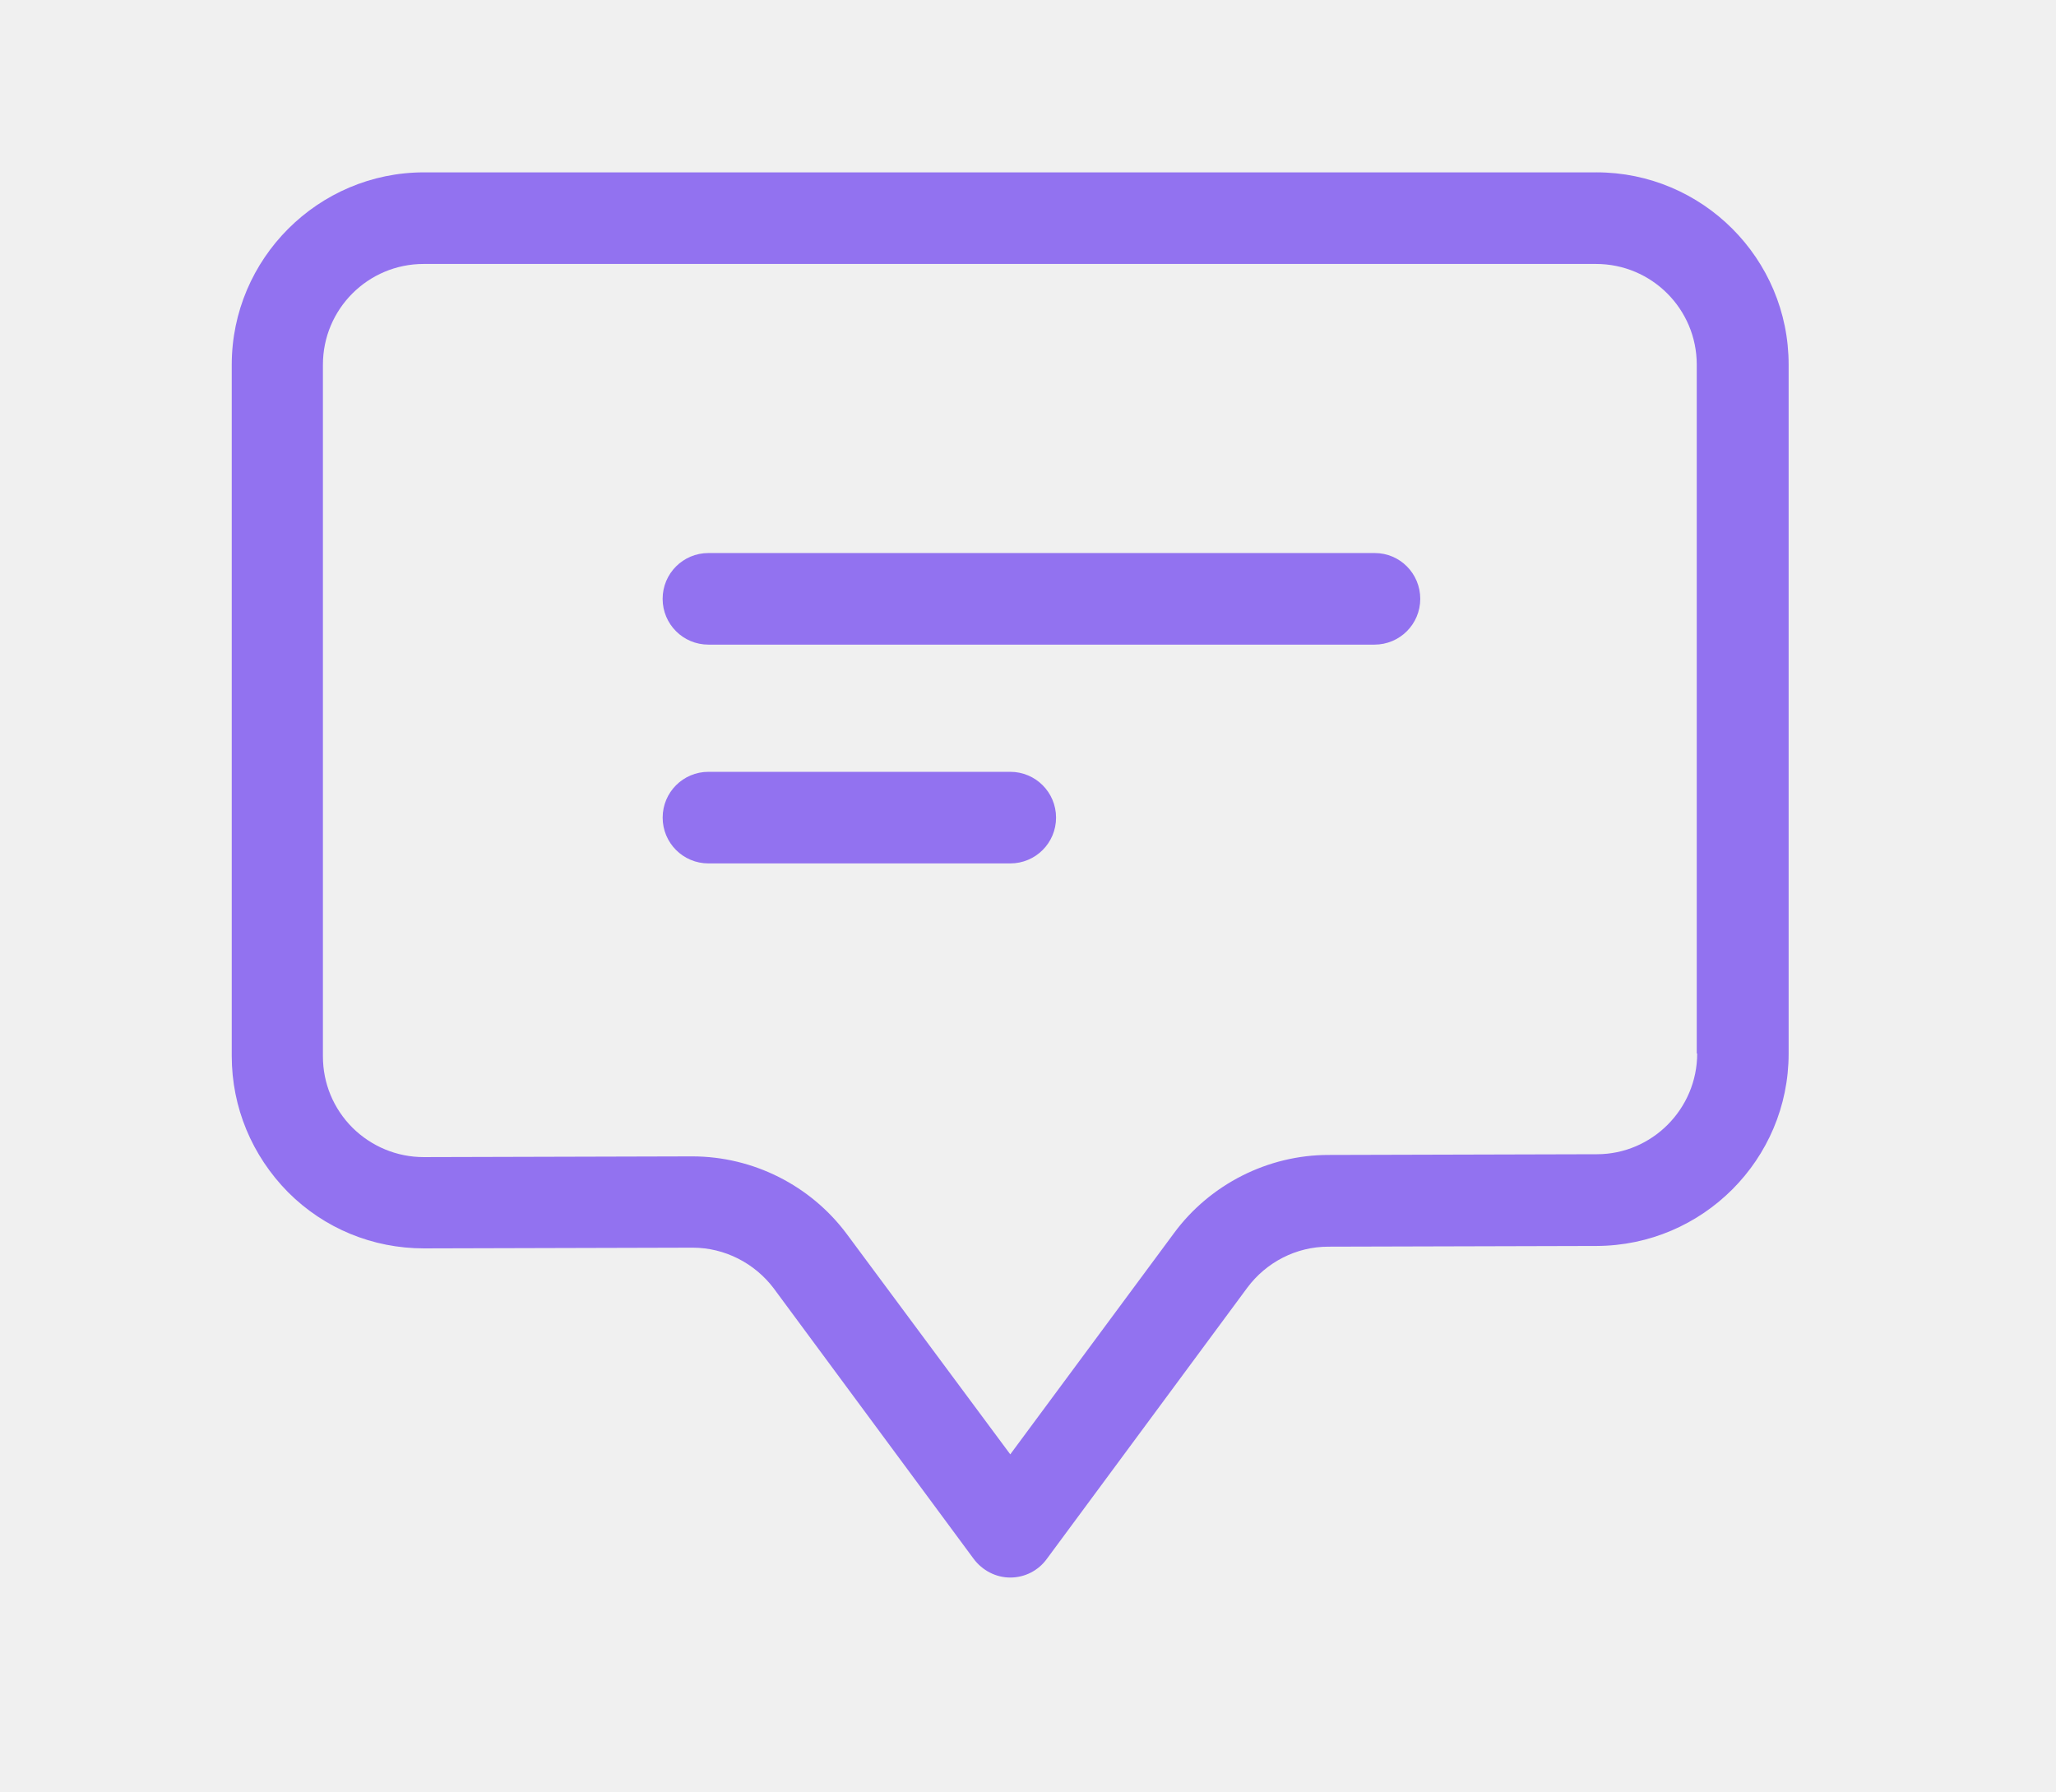
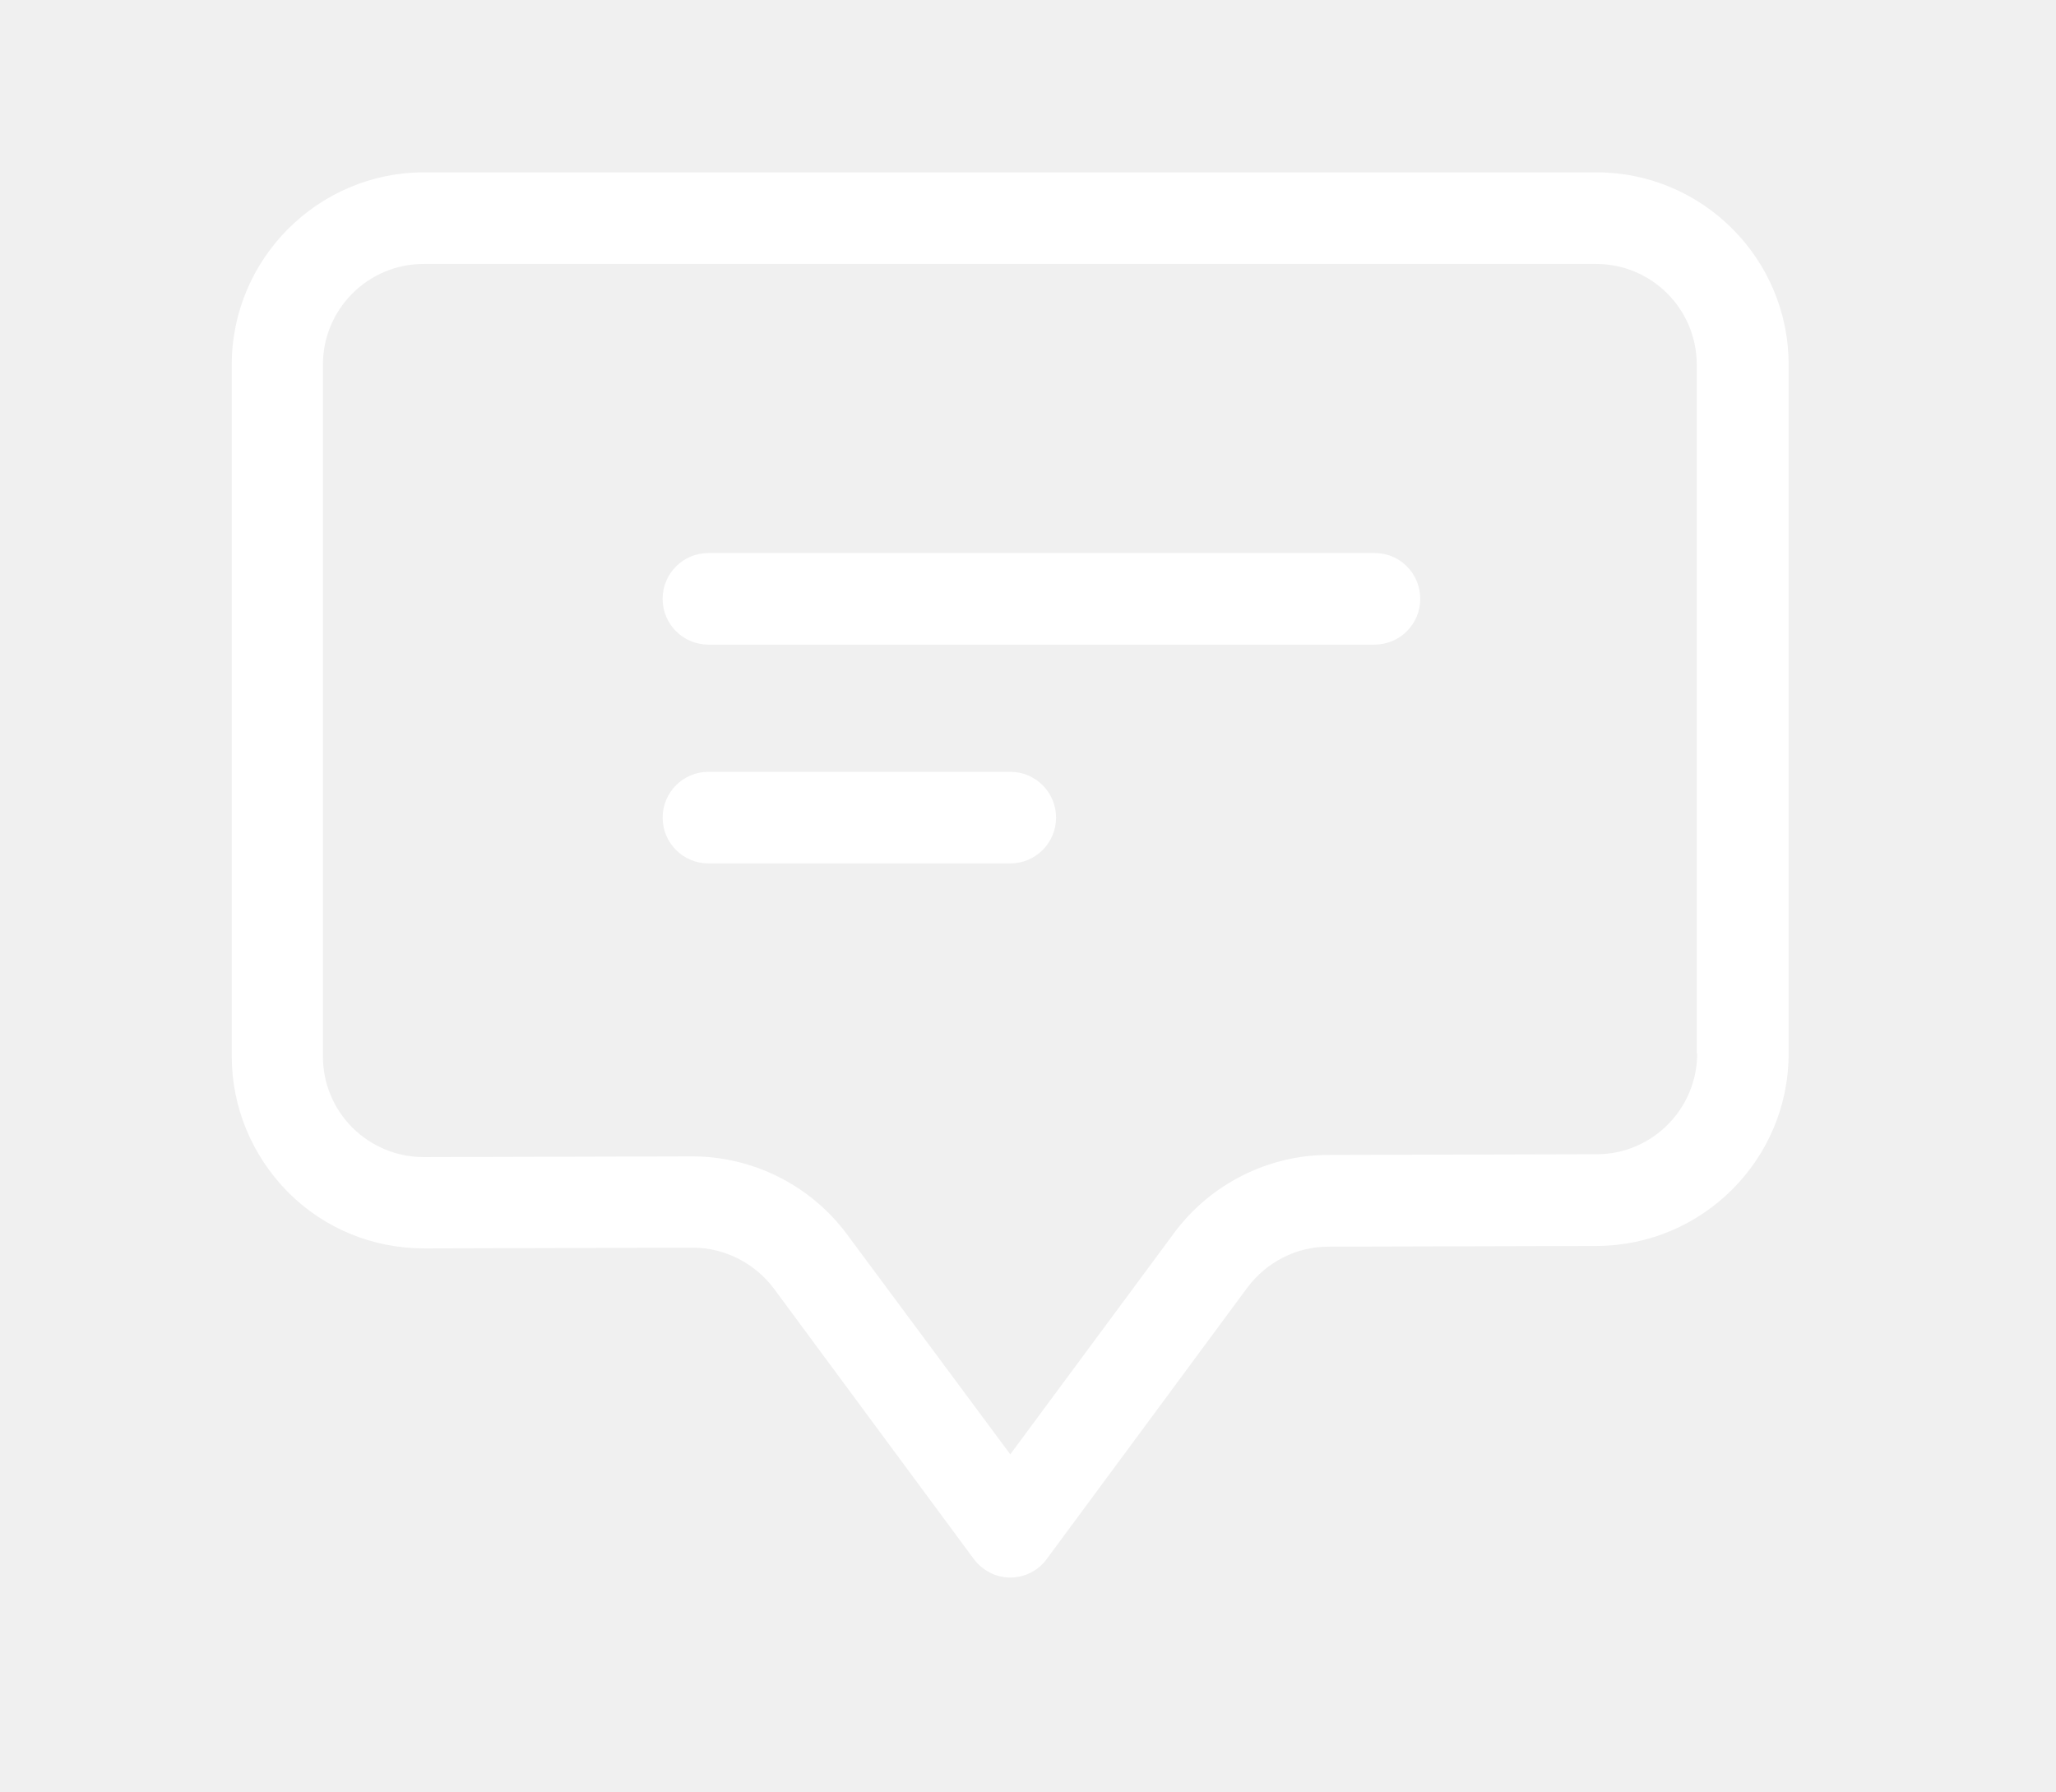
<svg xmlns="http://www.w3.org/2000/svg" width="210" height="183" xml:space="preserve" overflow="hidden">
  <defs>
    <clipPath id="clip0">
-       <rect x="746" y="196" width="210" height="183" />
+       <rect x="178" y="341" width="210" height="183" />
    </clipPath>
  </defs>
-   <g clip-path="url(#clip0)" transform="translate(-746 -196)">
-     <path d="M246.972 115.358 127.228 115.358C116.411 115.358 107.582 124.187 107.582 135.004L107.582 205.619C107.582 210.852 109.643 215.793 113.342 219.535 117.04 223.233 121.98 225.264 127.228 225.264L127.272 225.264 154.62 225.191 154.664 225.191C157.924 225.191 160.993 226.77 162.937 229.343L183.357 256.969C184.249 258.168 185.638 258.884 187.099 258.884 188.591 258.884 189.979 258.168 190.841 256.969L211.306 229.284C213.25 226.668 216.319 225.089 219.579 225.089L247 225.016C257.817 224.972 266.602 216.187 266.602 205.37L266.602 135.017C266.617 124.157 257.788 115.357 246.971 115.357ZM257.262 205.357C257.262 211.014 252.658 215.647 247.015 215.647L219.594 215.72C213.425 215.72 207.505 218.717 203.837 223.687L187.1 246.3 170.407 223.804C166.709 218.834 160.833 215.867 154.62 215.867L154.577 215.867 127.228 215.94 127.184 215.94C124.451 215.94 121.863 214.858 119.919 212.943 117.975 210.999 116.894 208.412 116.894 205.65L116.894 135.004C116.894 129.318 121.498 124.714 127.184 124.714L246.928 124.714C252.614 124.714 257.218 129.318 257.218 135.004L257.218 205.358Z" fill="#9272F0" transform="matrix(1 0 0 1.00001 662.089 98.245)" />
-     <path d="M224.329 154.241 156.269 154.241C153.682 154.241 151.592 156.332 151.592 158.919 151.592 161.506 153.682 163.596 156.269 163.596L224.299 163.596C226.886 163.596 228.976 161.506 228.976 158.919 228.976 156.346 226.915 154.241 224.328 154.241Z" fill="#9272F0" transform="matrix(1 0 0 1.00001 662.089 98.245)" />
-     <path d="M187.1 176.588 156.272 176.588C153.685 176.588 151.595 178.679 151.595 181.266 151.595 183.853 153.685 185.943 156.272 185.943L187.1 185.943C189.687 185.943 191.777 183.853 191.777 181.266 191.777 178.679 189.687 176.588 187.1 176.588Z" fill="#9272F0" transform="matrix(1 0 0 1.00001 662.089 98.245)" />
-     <text fill="#9272F0" font-family="Arial,Arial_MSFontService,sans-serif" font-weight="700" font-size="5" transform="matrix(3.74199 0 0 3.74204 662.089 538)">Created by creative</text>
-     <text fill="#9272F0" font-family="Arial,Arial_MSFontService,sans-serif" font-weight="700" font-size="5" transform="matrix(3.74199 0 0 3.74204 841.705 538)">_</text>
-     <text fill="#9272F0" font-family="Arial,Arial_MSFontService,sans-serif" font-weight="700" font-size="5" transform="matrix(3.74199 0 0 3.74204 852.931 538)">visionary</text>
-     <text fill="#9272F0" font-family="Arial,Arial_MSFontService,sans-serif" font-weight="700" font-size="5" transform="matrix(3.74199 0 0 3.74204 662.089 557)">from Noun Project</text>
+   <g clip-path="url(#clip0)" transform="translate(-178 -341)">
+     <path d="M246.972 115.358 127.228 115.358C116.411 115.358 107.582 124.187 107.582 135.004L107.582 205.619C107.582 210.852 109.643 215.793 113.342 219.535 117.04 223.233 121.98 225.264 127.228 225.264L127.272 225.264 154.62 225.191 154.664 225.191C157.924 225.191 160.993 226.77 162.937 229.343L183.357 256.969C184.249 258.168 185.638 258.884 187.099 258.884 188.591 258.884 189.979 258.168 190.841 256.969L211.306 229.284C213.25 226.668 216.319 225.089 219.579 225.089L247 225.016C257.817 224.972 266.602 216.187 266.602 205.37L266.602 135.017C266.617 124.157 257.788 115.357 246.971 115.357ZM257.262 205.357C257.262 211.014 252.658 215.647 247.015 215.647L219.594 215.72C213.425 215.72 207.505 218.717 203.837 223.687L187.1 246.3 170.407 223.804C166.709 218.834 160.833 215.867 154.62 215.867L154.577 215.867 127.228 215.94 127.184 215.94C124.451 215.94 121.863 214.858 119.919 212.943 117.975 210.999 116.894 208.412 116.894 205.65L116.894 135.004C116.894 129.318 121.498 124.714 127.184 124.714L246.928 124.714C252.614 124.714 257.218 129.318 257.218 135.004L257.218 205.358Z" fill="#FFFFFF" transform="matrix(1 0 0 1.00001 94.089 243.245)" />
+     <path d="M224.329 154.241 156.269 154.241C153.682 154.241 151.592 156.332 151.592 158.919 151.592 161.506 153.682 163.596 156.269 163.596L224.299 163.596C226.886 163.596 228.976 161.506 228.976 158.919 228.976 156.346 226.915 154.241 224.328 154.241Z" fill="#FFFFFF" transform="matrix(1 0 0 1.00001 94.089 243.245)" />
+     <path d="M187.1 176.588 156.272 176.588C153.685 176.588 151.595 178.679 151.595 181.266 151.595 183.853 153.685 185.943 156.272 185.943L187.1 185.943C189.687 185.943 191.777 183.853 191.777 181.266 191.777 178.679 189.687 176.588 187.1 176.588Z" fill="#FFFFFF" transform="matrix(1 0 0 1.00001 94.089 243.245)" />
+     <text fill="#FFFFFF" font-family="Arial,Arial_MSFontService,sans-serif" font-weight="700" font-size="5" transform="matrix(3.74199 0 0 3.74204 94.089 683)">Created by creative</text>
+     <text fill="#FFFFFF" font-family="Arial,Arial_MSFontService,sans-serif" font-weight="700" font-size="5" transform="matrix(3.74199 0 0 3.74204 273.705 683)">_</text>
+     <text fill="#FFFFFF" font-family="Arial,Arial_MSFontService,sans-serif" font-weight="700" font-size="5" transform="matrix(3.74199 0 0 3.74204 284.931 683)">visionary</text>
+     <text fill="#FFFFFF" font-family="Arial,Arial_MSFontService,sans-serif" font-weight="700" font-size="5" transform="matrix(3.74199 0 0 3.74204 94.089 702)">from Noun Project</text>
  </g>
</svg>
